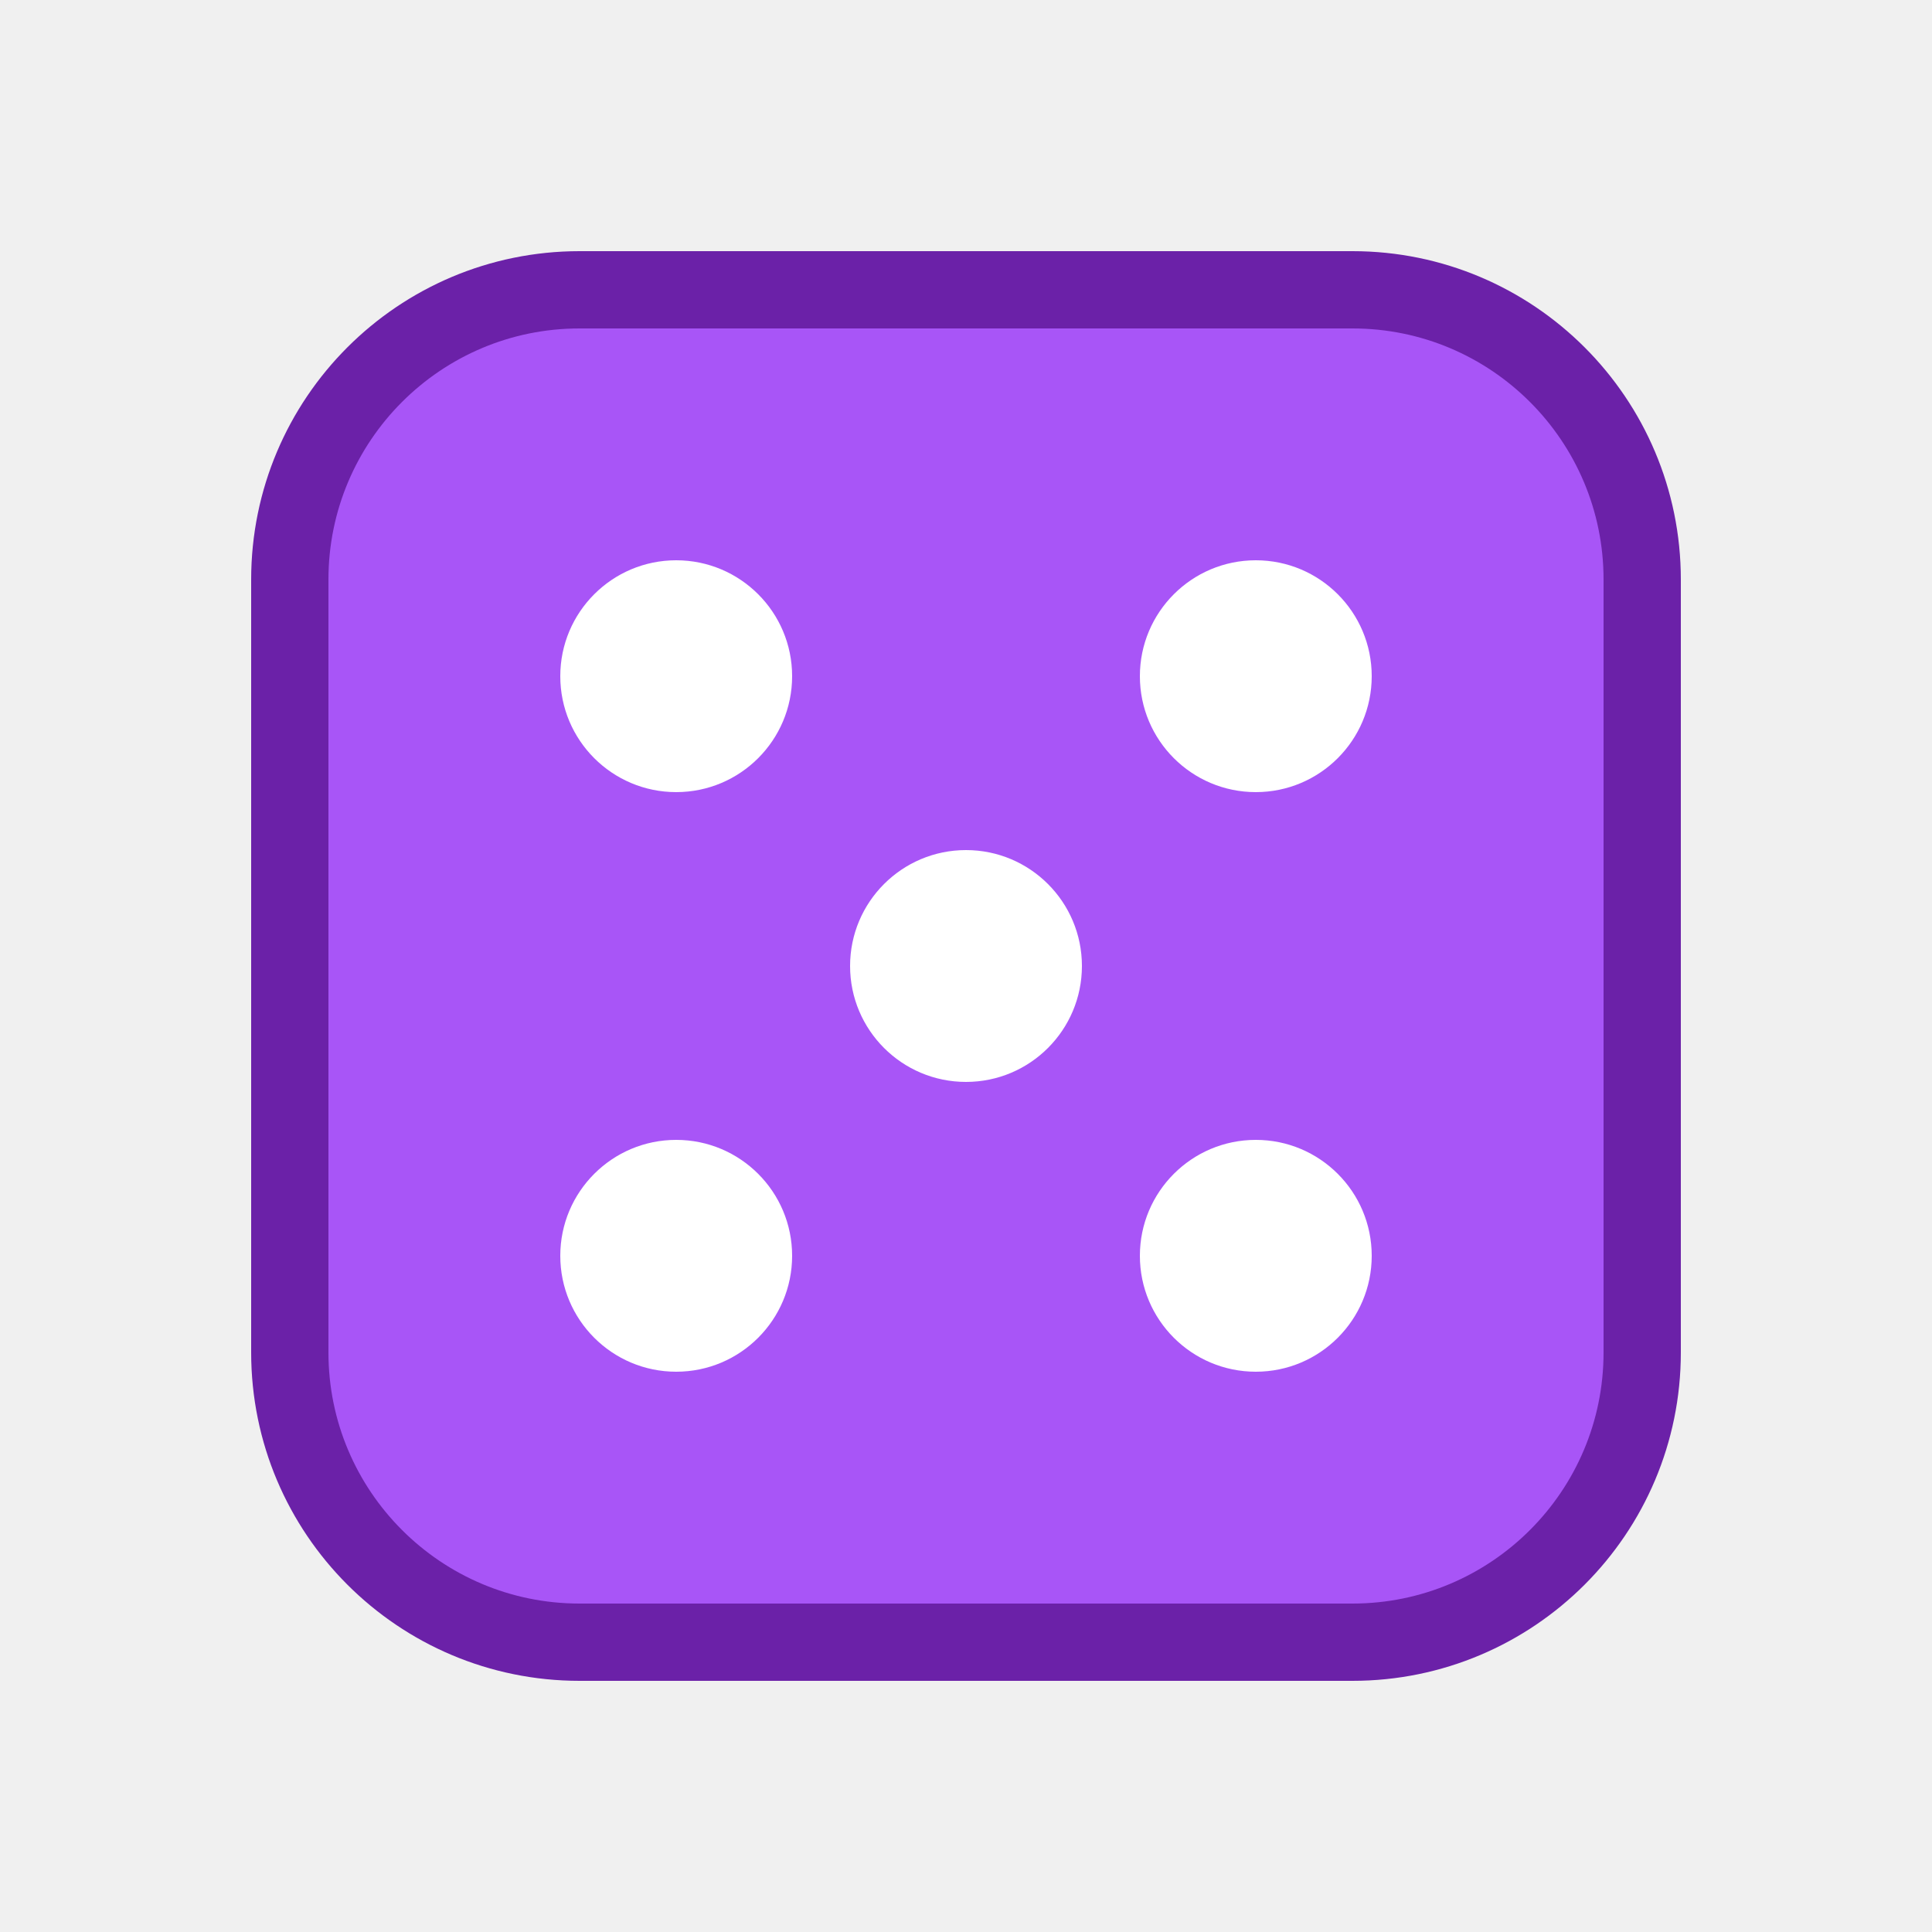
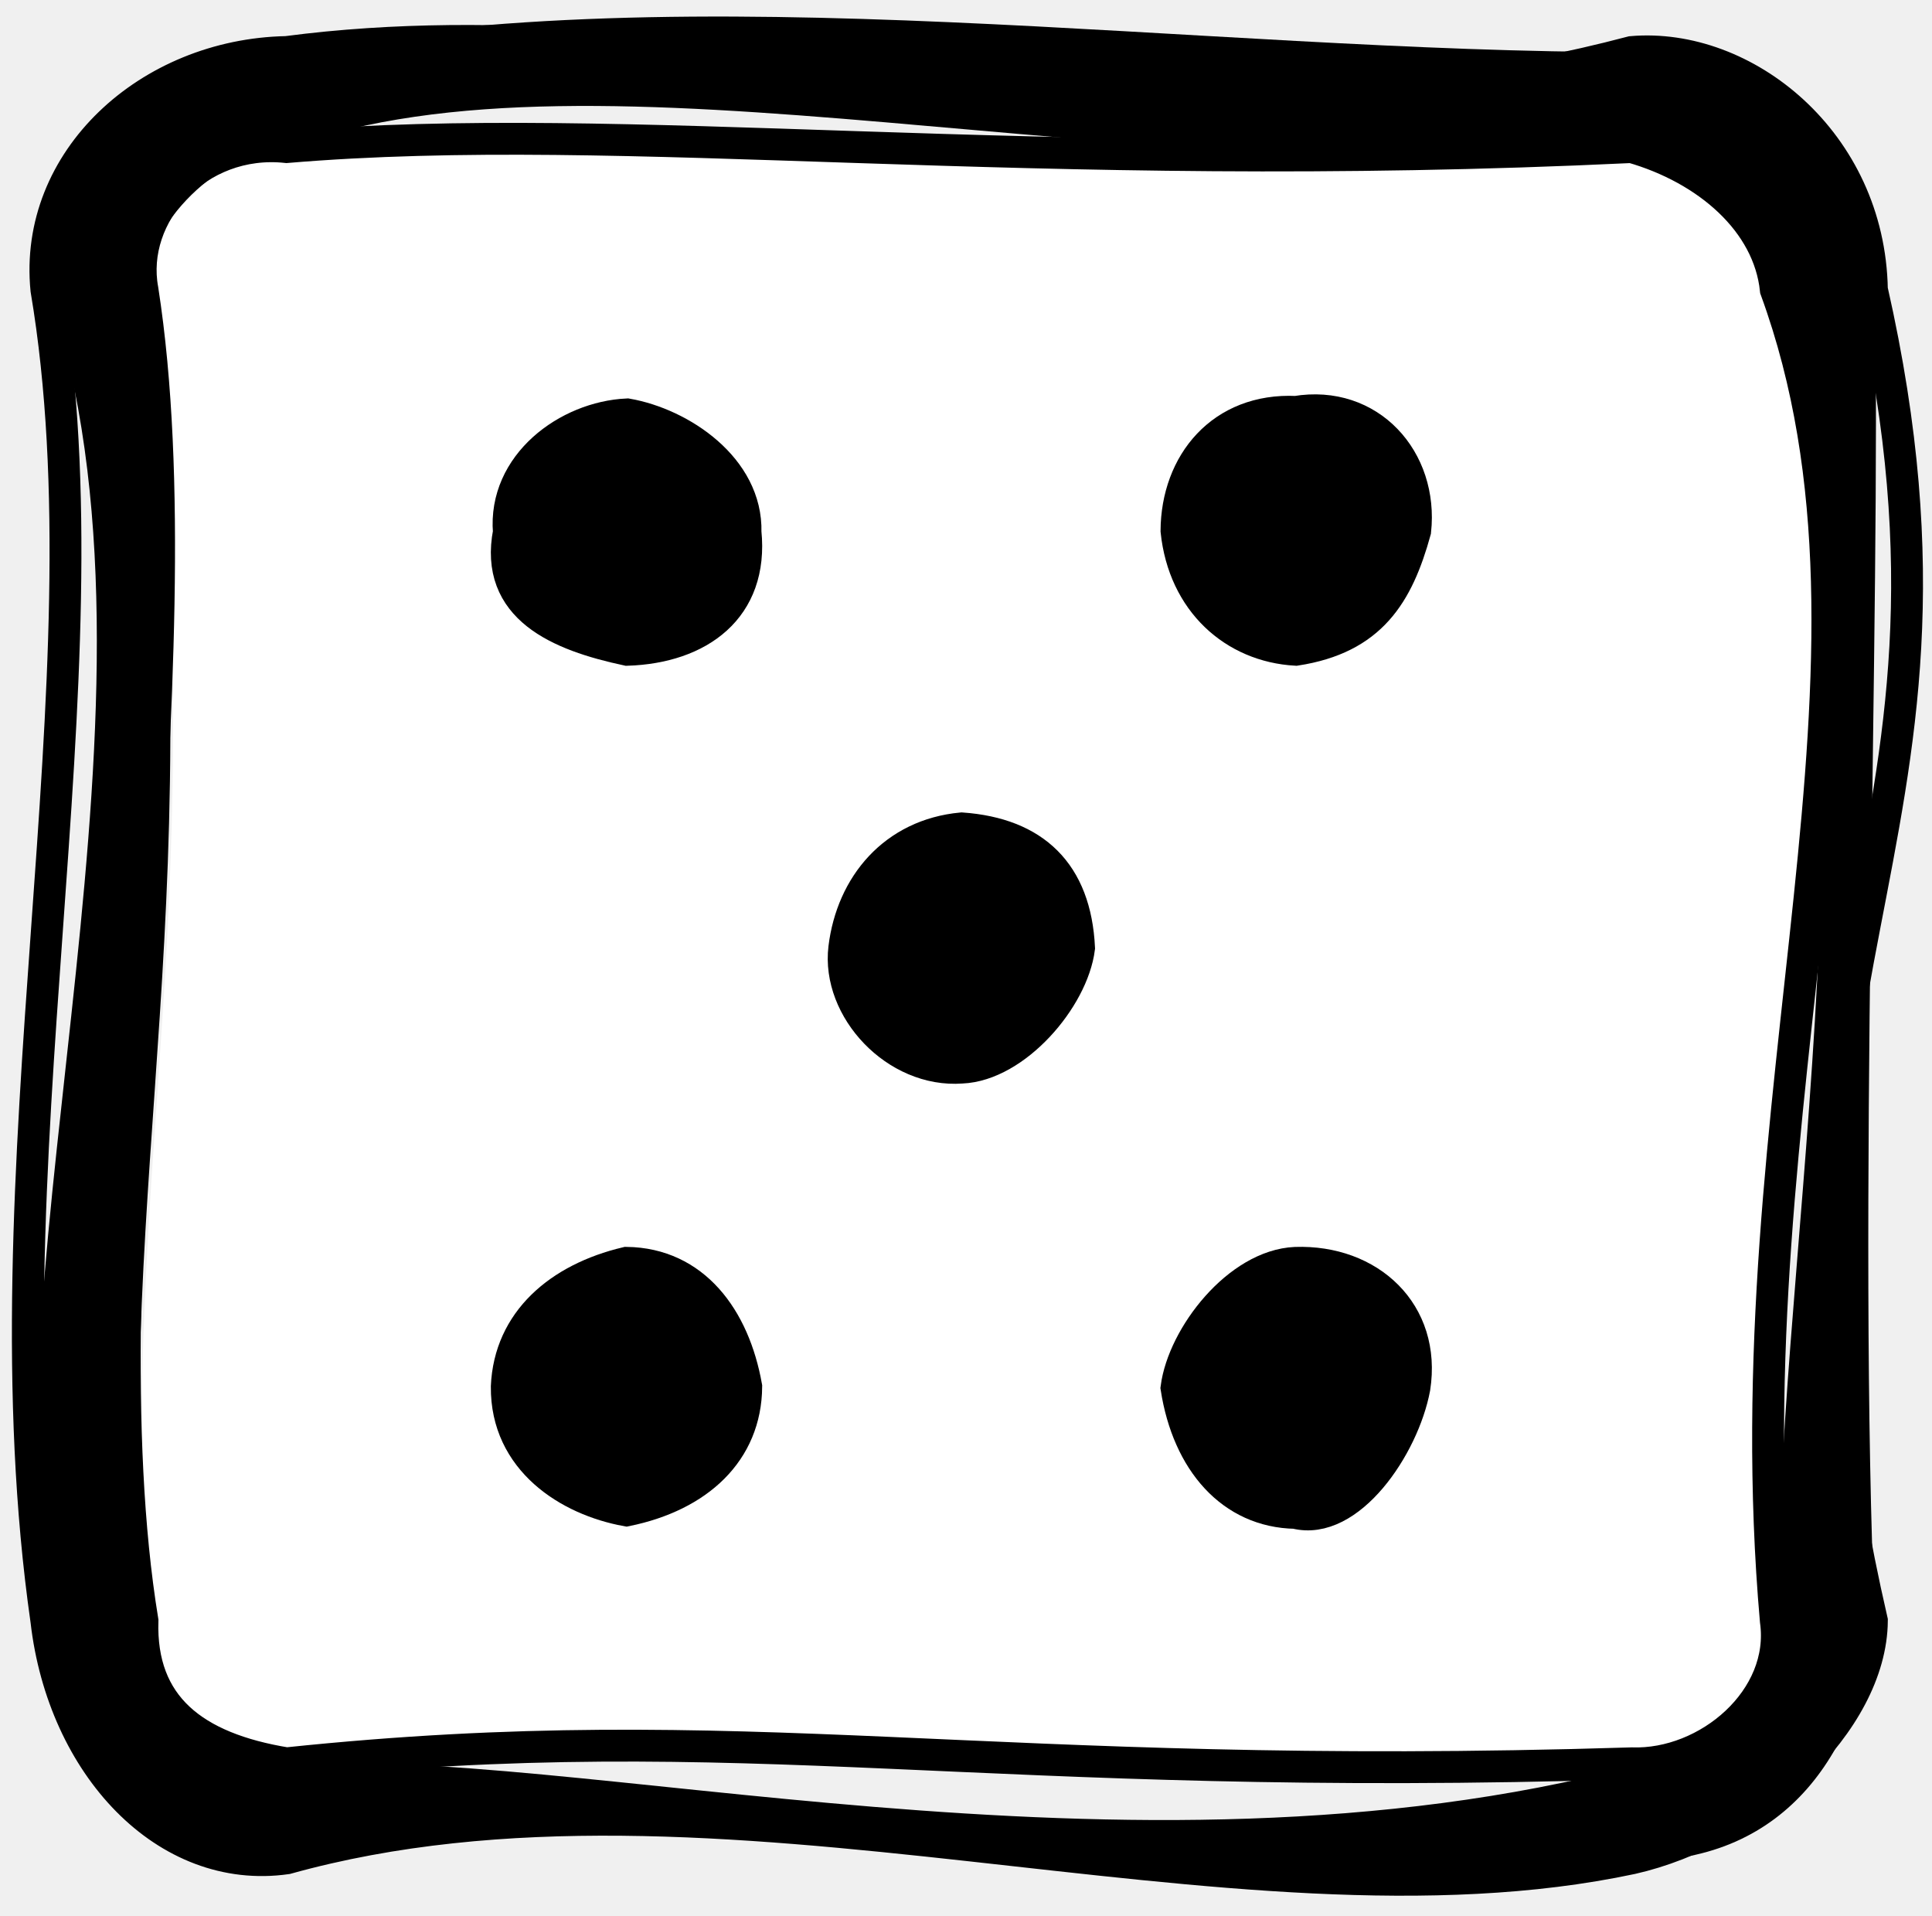
- <svg xmlns="http://www.w3.org/2000/svg" viewBox="0 0 100 100" fill="none">
-   <rect x="15" y="15" width="70" height="70" rx="15" fill="#a855f7" stroke="#6b21a8" stroke-width="4" />
-   <circle cx="35" cy="35" r="6" fill="white" />
-   <circle cx="65" cy="35" r="6" fill="white" />
-   <circle cx="35" cy="65" r="6" fill="white" />
-   <circle cx="65" cy="65" r="6" fill="white" />
-   <circle cx="50" cy="50" r="6" fill="white" />
+ <svg xmlns="http://www.w3.org/2000/svg" width="476" height="472" viewBox="0 0 476 472" fill="none">
+   <g transform="translate(224 -435)">
+     <g>
+       <path d="M-85.543 468.139C-15.956 468.824 66.564 475.5 178.143 470.125 196.714 475.5 211.728 488.682 213.455 505.492 219.759 536.82 222.807 567.941 223.858 598.31L223.364 626.008 221.733 656.377C216.133 711.02 207.777 770.422 213.455 835.747L202.647 861.39 178.143 871.114C18.47 876.181-37.819 859.062-151.421 871.114-171.688 867.896-187.585 856.529-186.733 835.747-194.108 718.826-169.274 660.896-186.733 505.492-187.014 491.524-170.809 471.769-151.421 470.125-130.502 468.345-108.742 467.899-85.543 468.139Z" fill="#FFFFFF" fill-rule="evenodd" fill-opacity="1" />
+       <path d="M-86.294 468.124C-16.538 468.81 66.182 475.532 178.033 470.114 196.65 475.498 211.701 488.668 213.431 505.507 219.75 536.82 222.804 567.962 223.858 598.314L223.364 626.026 221.727 656.378C216.115 711.047 207.736 770.448 213.431 835.749L202.598 861.403 178.033 871.109C17.971 876.185-38.454 859.071-152.334 871.109-172.65 867.92-188.586 856.533-187.728 835.749-195.125 718.867-170.23 660.905-187.728 505.507-188.01 491.549-171.768 471.794-152.334 470.114-131.362 468.365-109.549 467.918-86.294 468.124ZM-69.74 523.239C-84.596 523.925-100.628 535.757-99.238 552.734-101.061 562.234-97.958 568.682-92.263 573.209L-91.038 573.689-90.427 575.267C-84.97 581.063-77.532 584.253-69.74 582.195-51.813 581.612-38.327 571.837-40.246 552.734-37.5 535.86-51.937 522.382-69.74 523.239ZM95.443 523.239C77.159 522.382 66.037 535.963 65.945 552.734 66.46 558.907 69.226 566.11 74.165 571.871L74.975 572.249 75.658 573.724C80.9 578.799 87.82 581.783 95.443 582.195 112.557 583.806 123.334 566.041 124.937 552.734 126.846 535.105 113.693 520.186 95.443 523.239ZM-69.73 641.185C-86.823 639.573-100.81 650.41-99.225 670.646-99.554 690.126-86.985 699.523-69.73 700.106-54.562 696.437-37.833 685.976-40.232 670.646-40.689 661.352-43.507 654.321-48.494 649.417L-48.546 649.417-48.652 649.142C-54.106 643.517-61.675 640.156-69.73 641.185ZM95.463 641.185C77.457 641.219 66.659 653.874 65.969 670.646 66.858 685.77 76.009 702.096 95.467 700.106 111.778 703.57 123.942 686.697 124.961 670.646 125.991 652.983 112.045 639.059 95.463 641.185ZM-69.74 759.097C-90.733 759.302-98.861 772.027-99.238 788.591-98.74 795.863-95.627 802.996-90.503 808.415L-90.033 808.621-89.875 808.964C-84.249 813.834-76.832 816.783-69.74 818.053-50.965 817.092-39.192 800.767-40.246 788.591-38.894 771.409-53.584 757.519-69.74 759.097ZM95.443 759.097C80.584 757.965 66.649 774.701 65.945 788.591 65.125 807.867 83.859 819.355 95.443 818.053 114.317 816.372 129.41 804.745 124.941 788.591 127.841 770.826 113.789 758.513 95.443 759.097Z" fill="#FFFFFF" fill-rule="evenodd" fill-opacity="1" />
+       <path d="M178.723 893.436C16.303 917.395 5.756 854.873-152.891 893.436-187.658 895.938-212.328 868.447-212.109 834.821-227.3 745.083-178.764 606.466-212.109 506.445-210.408 475.424-187.466 442.586-152.891 447.83-53.609 428.087 71.078 447.933 178.723 447.83 203.877 443.82 245.567 472.065 237.94 506.445 239.442 586.105 233.598 735.074 237.94 834.821 234.175 864.951 217.073 893.813 178.723 893.436ZM-152.891 471.277C-172.398 472.922-188.706 492.563-188.421 506.445-170.855 660.967-195.845 718.587-188.421 834.821-189.283 855.49-173.284 866.802-152.891 869.989-85.618 864.197 53.884 902.793 178.723 869.989 194.66 872.492 216.478 853.982 214.252 834.821 212.583 752.624 239.62 631.008 214.252 506.445 211.449 484.61 198.449 474.978 178.723 471.277 51.946 482.69-76.125 443.477-152.891 471.277Z" fill="#000000" fill-rule="evenodd" fill-opacity="1" />
+       <path d="M178.013 892.8C79.353 913.816-47.425 863.294-153.391 892.8-183.068 897.044-208.454 870.004-212.57 834.267-228.504 722.852-196.369 602.466-212.57 506.351-215.753 474.414-187.325 448.468-153.391 447.818-45.492 433.682 54.328 480.507 178.013 447.818 205.743 445.422 236.571 469.862 237.192 506.351 268.919 646.451 200.552 675.306 237.192 834.267 236.993 859.289 207.834 886.057 178.013 892.8ZM-153.391 471.232C-175.446 468.869-192.321 487.866-188.898 506.351-174.512 598.77-203.843 742.978-188.898 834.267-189.537 855.285-176.287 865.656-153.391 869.387-39.158 857.441 17.447 874.418 178.013 869.387 196.799 870.038 216.242 853.505 213.52 834.267 202.1 704.573 247.135 598.325 213.52 506.351 211.786 489.646 196.686 476.571 178.013 471.232 28.406 478.385-69.24 464.146-153.391 471.232Z" stroke="#000000" stroke-width="7.849" stroke-linecap="butt" stroke-linejoin="miter" stroke-miterlimit="8" stroke-opacity="1" fill="none" fill-rule="evenodd" />
+       <path d="M94.981 806.987C83.554 808.339 65.073 796.475 65.884 776.568 66.575 762.237 80.326 744.966 94.981 746.149 109.208 748.616 126.761 759.973 124.078 776.568 128.487 793.231 113.603 805.263 94.981 806.987Z" fill="#000000" fill-rule="evenodd" fill-opacity="1" />
+       <path d="M95.168 807.695C79.457 807.421 68.695 795.068 65.857 776.898 67.533 764.1 81.075 746.717 95.168 746.101 113.4 745.485 127.362 758.352 124.479 776.898 121.762 791.407 108.379 811.083 95.168 807.695Z" stroke="#000000" stroke-width="7.849" stroke-linecap="butt" stroke-linejoin="miter" stroke-miterlimit="8" stroke-opacity="1" fill="none" fill-rule="evenodd" />
+       <path d="M-69.687 807.076C-86.695 806.045-98.152 791.436-99.144 776.14-98.766 758.781-90.65 745.41-69.687 745.203-53.551 743.553-38.881 758.128-40.229 776.14-39.179 788.961-50.934 806.079-69.687 807.076Z" fill="#000000" fill-rule="evenodd" fill-opacity="1" />
+       <path d="M-69.643 807.089C-83.823 804.514-99.319 794.788-99.142 776.589-98.455 760.458-86.201 750.019-69.643 746.089-52.998 746.326-43.156 759.644-40.143 776.589-40.268 792.686-51.985 803.463-69.643 807.089Z" stroke="#000000" stroke-width="7.849" stroke-linecap="butt" stroke-linejoin="miter" stroke-miterlimit="8" stroke-opacity="1" fill="none" fill-rule="evenodd" />
+       <path d="M41.634 668.658C43.977 683.952 27.631 694.402 12.807 698.07-4.056 697.481-16.343 688.105-16.02 668.658-17.57 648.485-3.899 637.655 12.807 639.247 28.553 637.24 42.383 652.638 41.634 668.658Z" fill="#000000" fill-rule="evenodd" fill-opacity="1" />
+       <path d="M41.859 668.535C40.27 681.05 26.176 697.447 12.936 698.002-3.209 699.215-17.81 683.581-15.987 668.535-14.085 653.039-3.709 640.628 12.936 639.068 30.797 640.351 40.965 649.988 41.859 668.535Z" stroke="#000000" stroke-width="7.849" stroke-linecap="butt" stroke-linejoin="miter" stroke-miterlimit="8" stroke-opacity="1" fill="none" fill-rule="evenodd" />
+       <path d="M95.368 594.972C76.939 594.385 66.909 577.918 65.879 565.627 65.247 553.337 78.16 533.831 95.368 536.282 114.494 536.282 122.185 546.847 124.857 565.627 123.254 578.885 112.478 596.56 95.368 594.972Z" fill="#000000" fill-rule="evenodd" fill-opacity="1" />
+       <path d="M95.265 595.074C80.063 594.212 67.67 583.249 65.857 565.772 65.95 549.121 77.039 535.607 95.265 536.469 113.461 533.436 126.574 548.259 124.674 565.772 120.349 581.422 113.807 592.212 95.265 595.074Z" stroke="#000000" stroke-width="7.849" stroke-linecap="butt" stroke-linejoin="miter" stroke-miterlimit="8" stroke-opacity="1" fill="none" fill-rule="evenodd" />
+       <path d="M-69.808 594.482C-85.306 598.496-99.385 582.034-99.14 565.807-97.635 550.659-86.569 536.524-69.808 537.131-52.102 536.288-37.748 549.411-40.477 565.807-38.61 583.585-55.433 591.108-69.808 594.482Z" fill="#000000" fill-rule="evenodd" fill-opacity="1" />
+       <path d="M-69.473 595.083C-86.358 591.466-102.231 584.779-98.626 566.083-99.998 549.4-84.153 537.765-69.473 537.083-56.263 539.403-39.916 550.253-40.321 566.083-38.428 584.882-51.756 594.503-69.473 595.083Z" stroke="#000000" stroke-width="7.849" stroke-linecap="butt" stroke-linejoin="miter" stroke-miterlimit="8" stroke-opacity="1" fill="none" fill-rule="evenodd" />
+     </g>
+   </g>
</svg>
